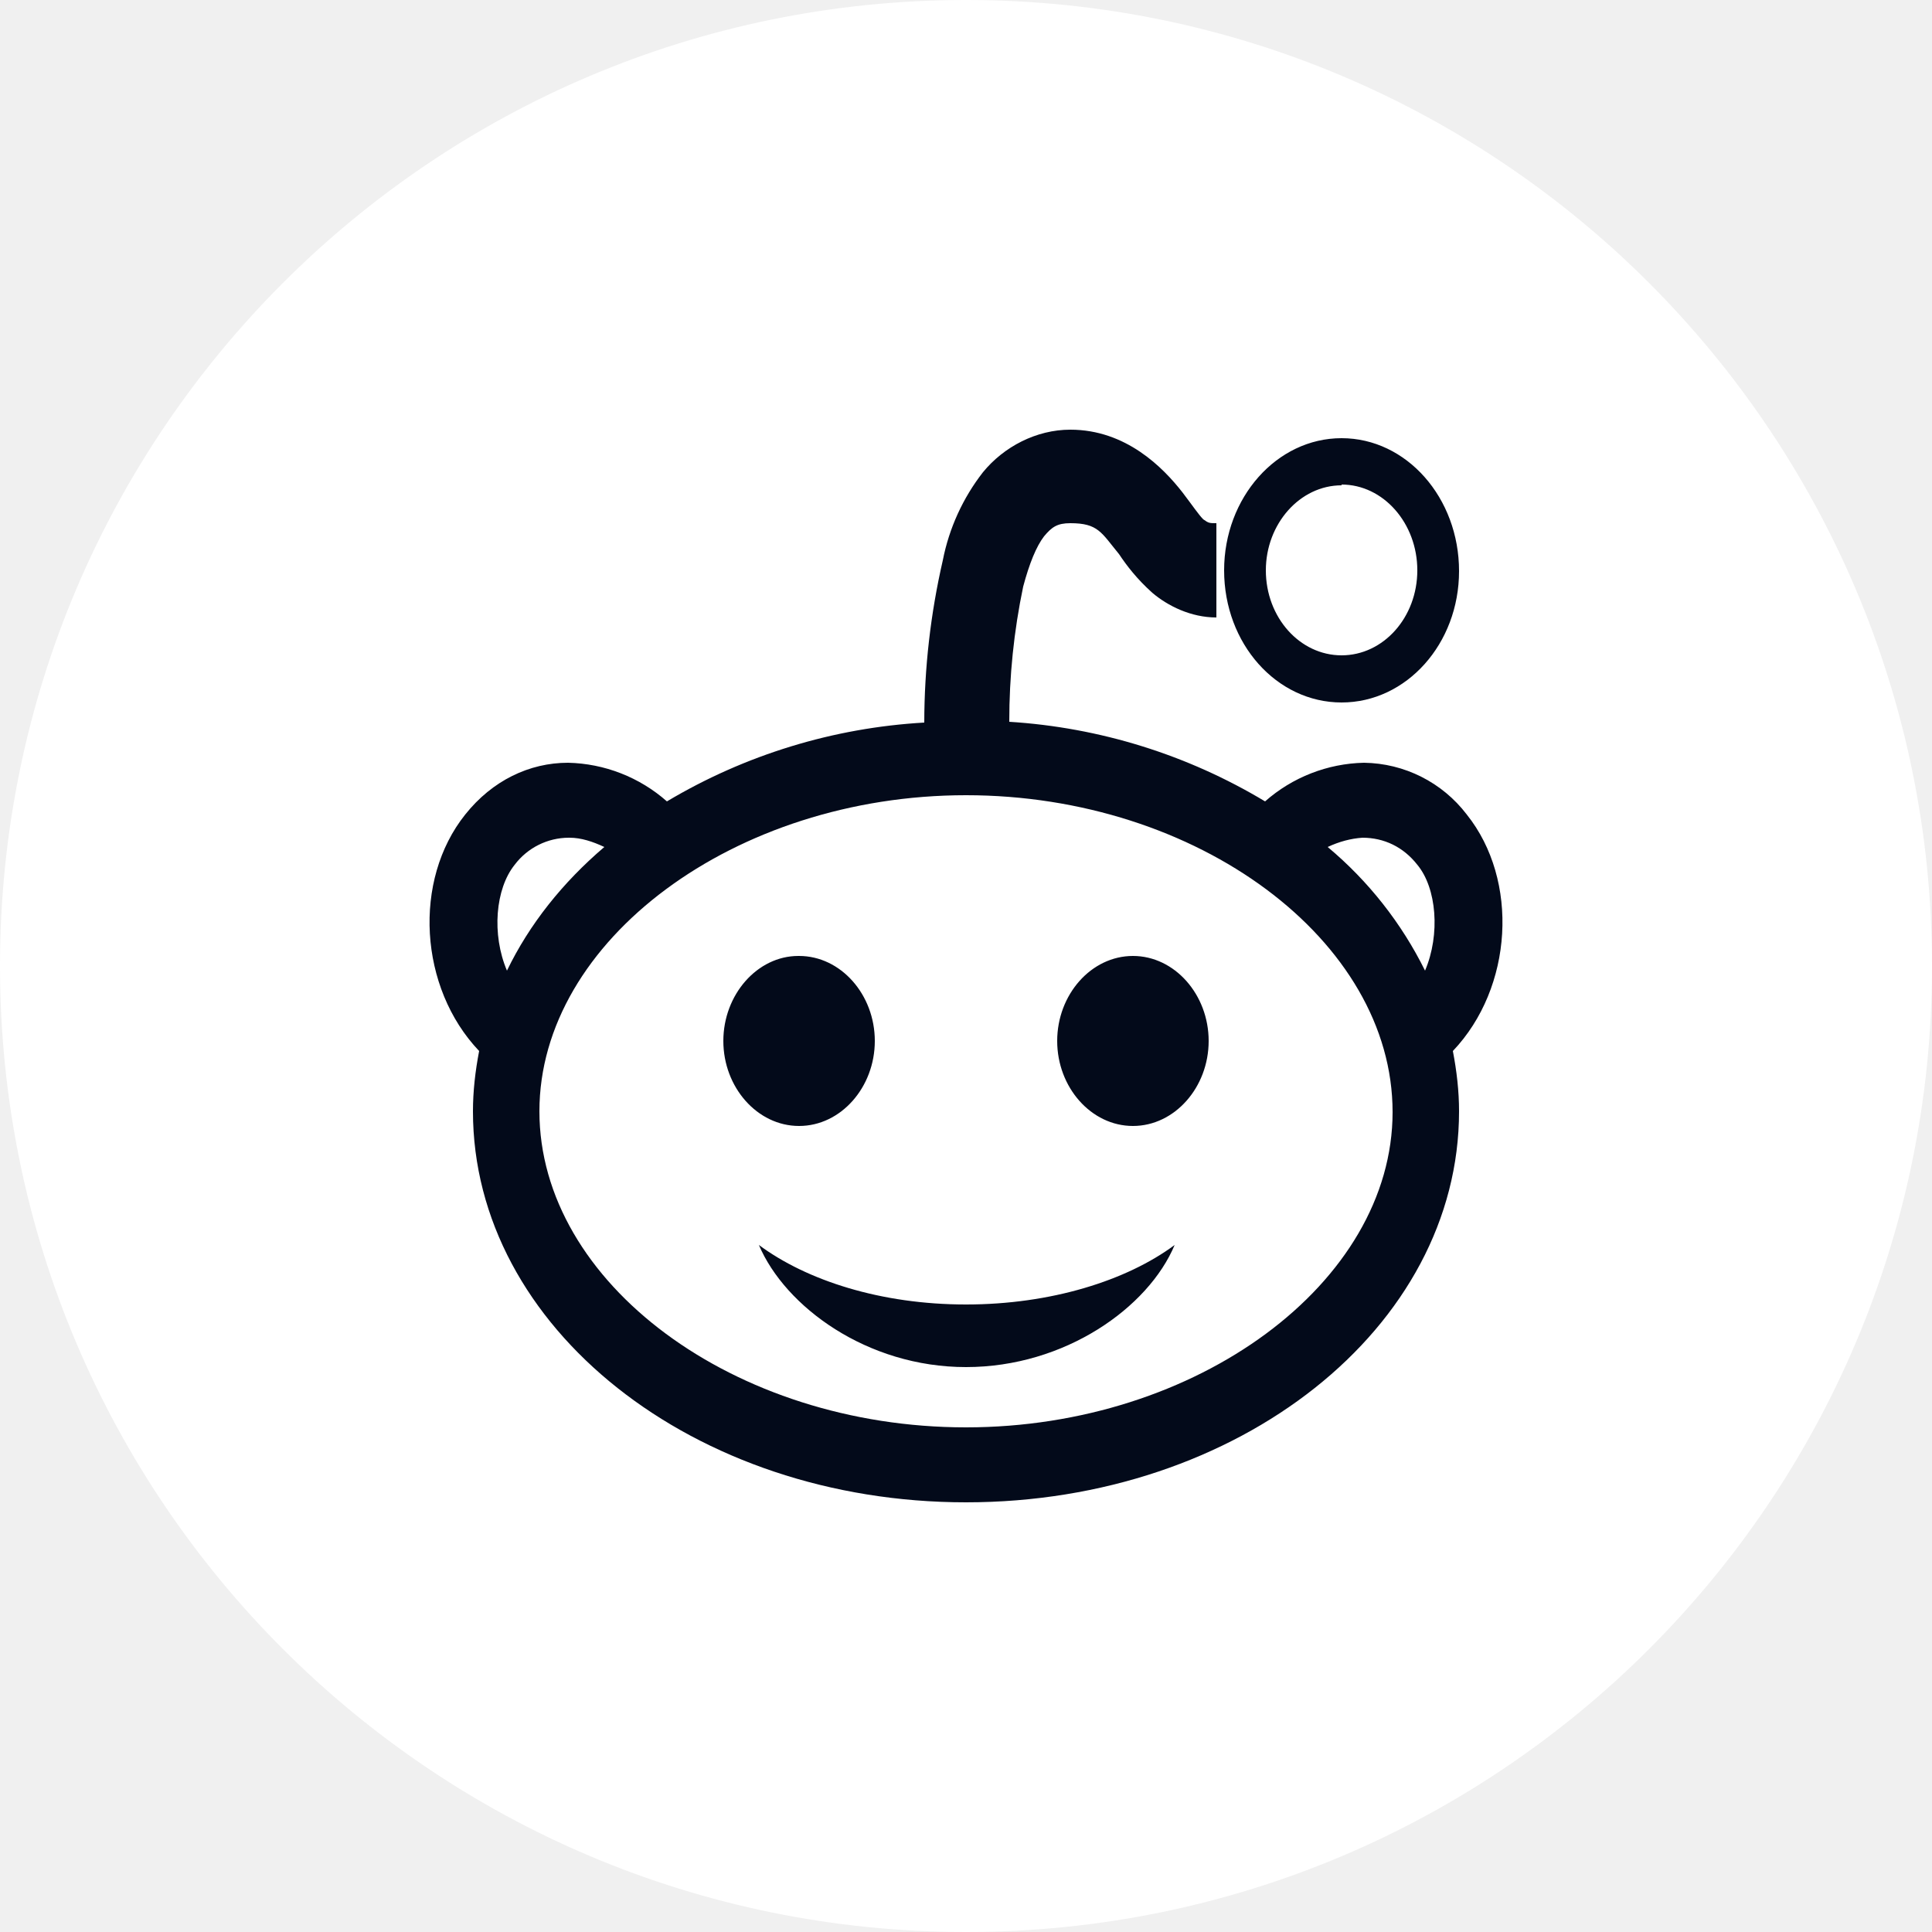
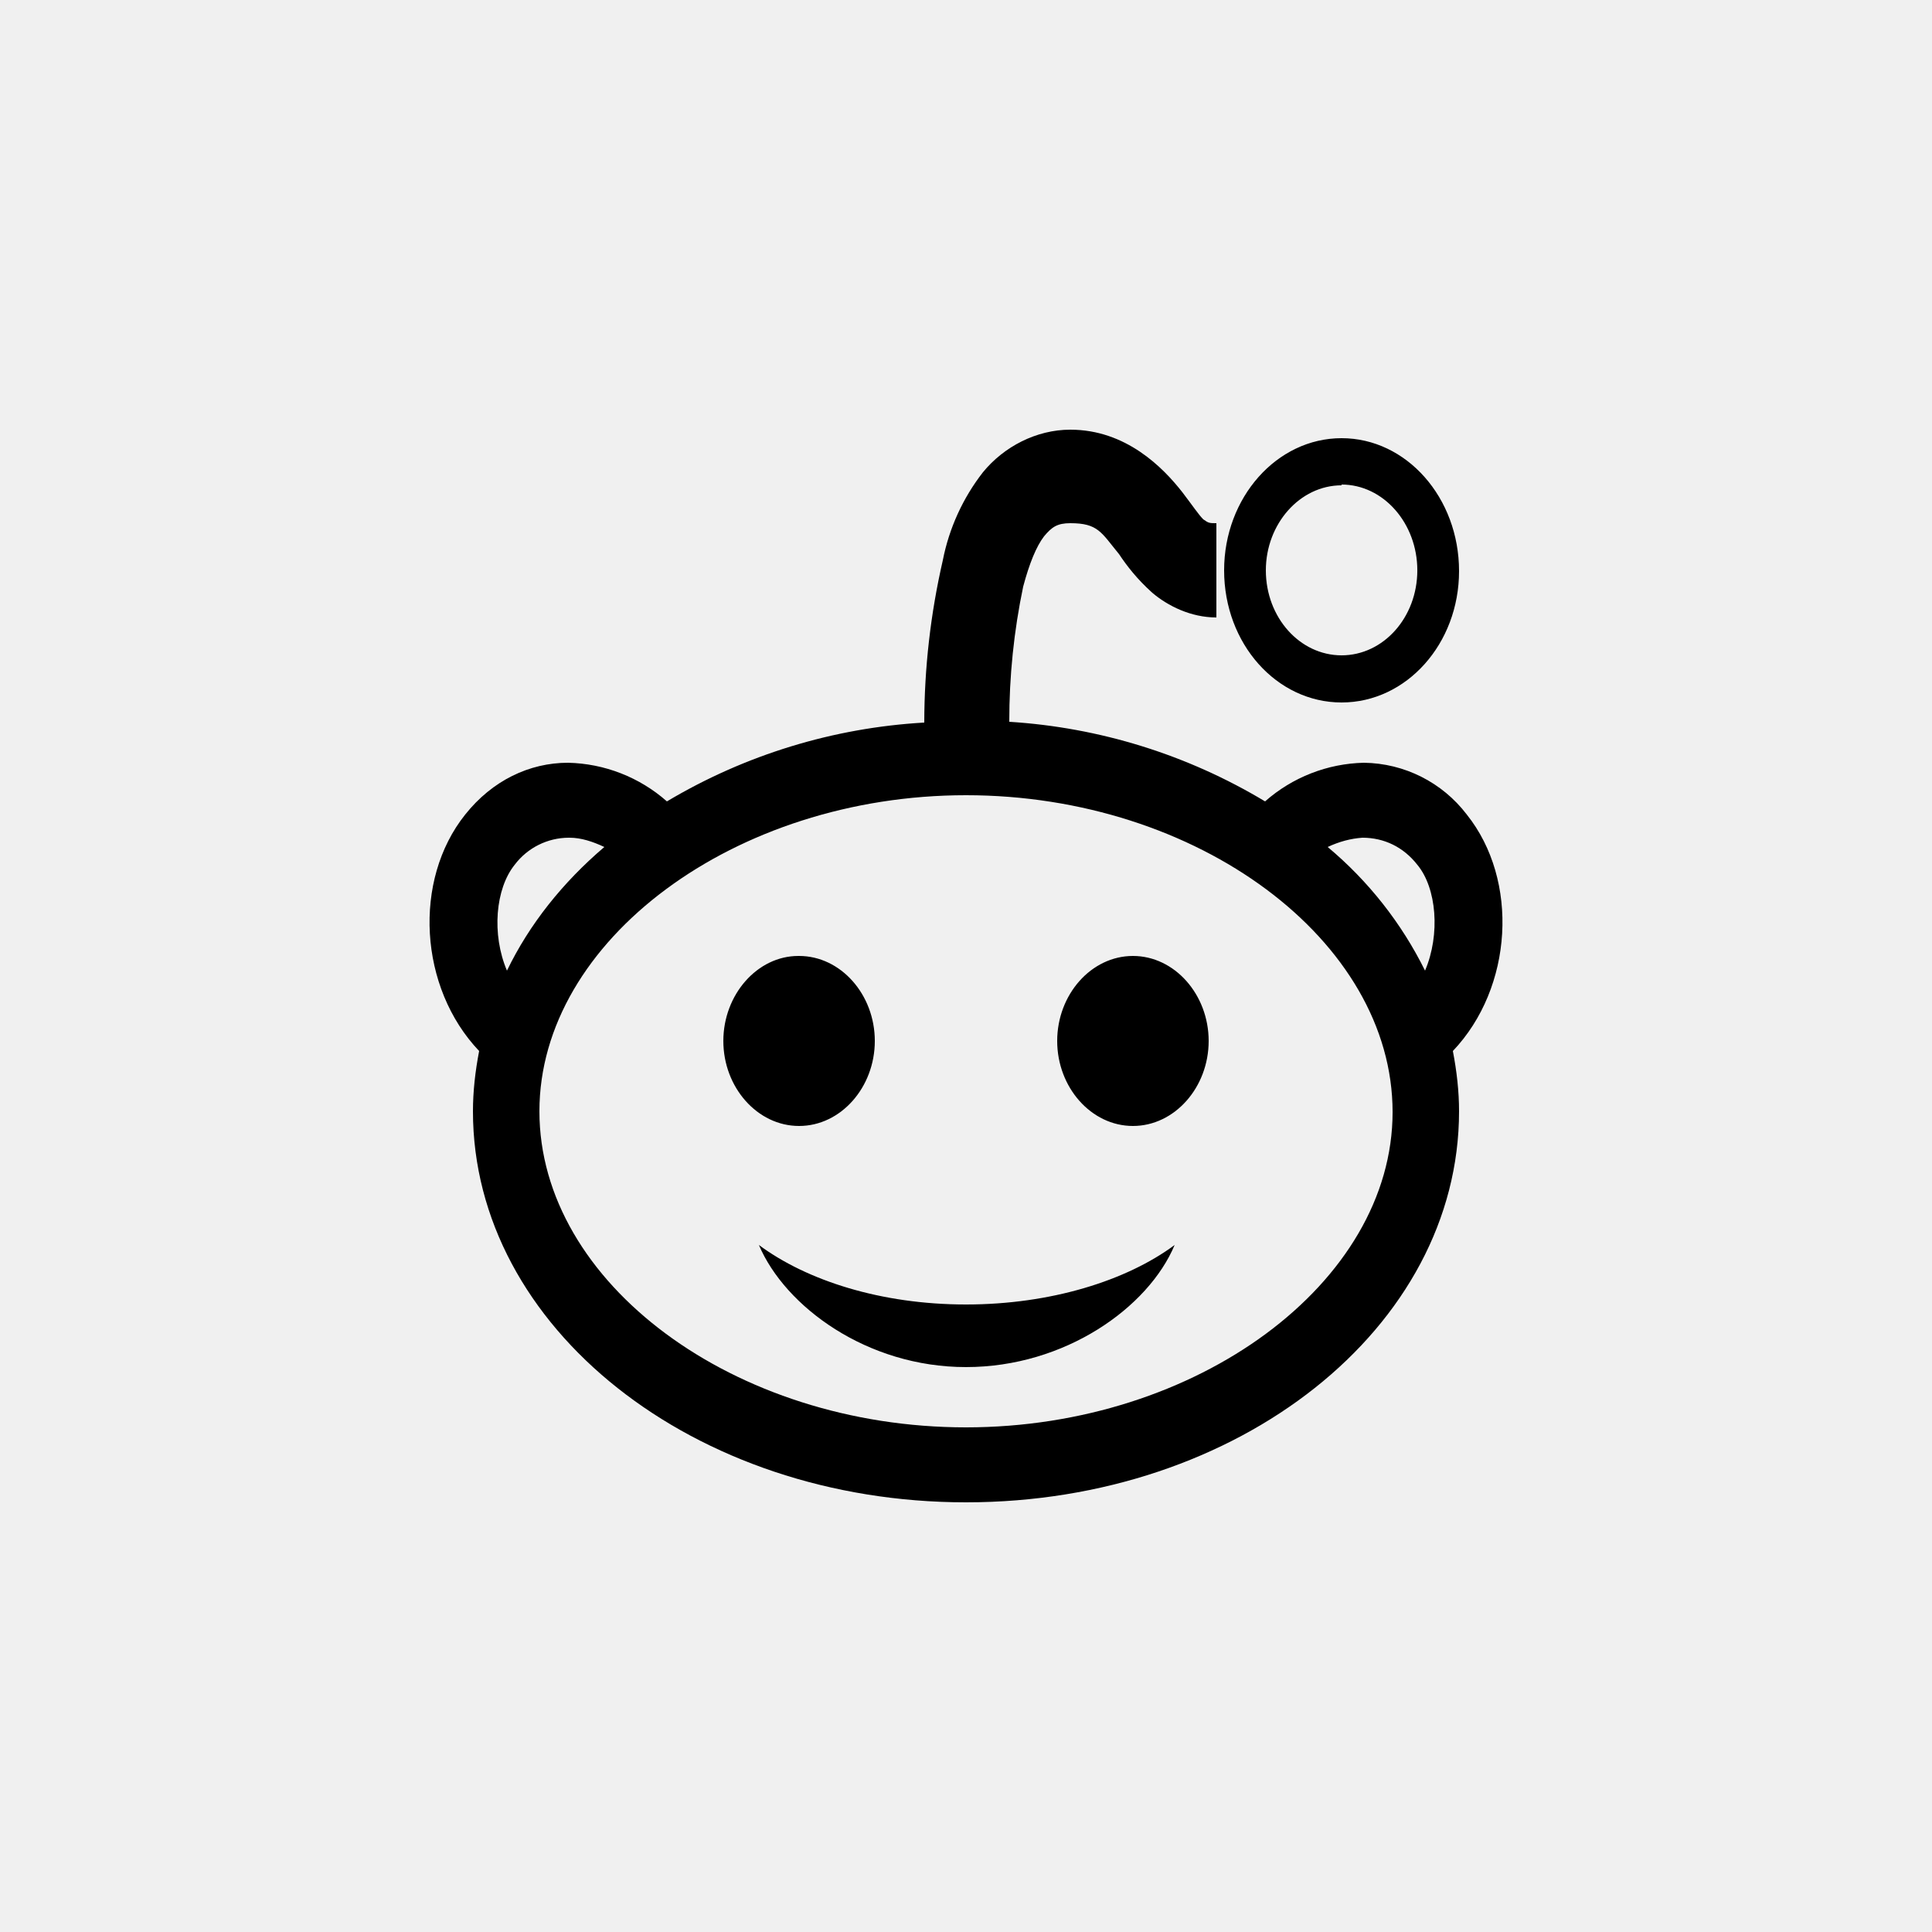
- <svg xmlns="http://www.w3.org/2000/svg" viewBox="0 0 25 25" fill="none">
-   <path d="M12.5 0a12.5 12.5 0 1 0 0 25 12.5 12.5 0 0 0 0-25Z" fill="#fff" />
-   <path d="M13.85 5.56c-.44 0-.86.22-1.13.55a2.7 2.7 0 0 0-.52 1.14 9.43 9.43 0 0 0-.24 2.1 7.32 7.32 0 0 0-3.33 1.02 2 2 0 0 0-1.28-.5c-.5 0-.98.23-1.33.67-.68.85-.6 2.24.18 3.06-.05.26-.08.52-.08.78 0 2.8 2.86 5.06 6.38 5.06 3.53 0 6.38-2.26 6.38-5.06 0-.26-.03-.52-.08-.78.78-.82.86-2.21.18-3.06a1.7 1.7 0 0 0-1.33-.67 2 2 0 0 0-1.28.5 7.31 7.31 0 0 0-3.31-1.03 8.5 8.5 0 0 1 .18-1.75c.08-.3.17-.52.27-.65.1-.12.17-.17.34-.17.36 0 .4.12.63.4.1.15.23.32.43.5.2.17.5.32.83.32v-1.22c-.09 0-.1 0-.17-.05-.06-.06-.14-.18-.27-.35-.25-.32-.73-.81-1.45-.81Zm3.51.11c-.84 0-1.52.77-1.52 1.71 0 .95.68 1.71 1.52 1.71s1.52-.76 1.52-1.7c0-.95-.68-1.72-1.52-1.72Zm0 .6c.54 0 .98.5.98 1.11 0 .61-.44 1.1-.98 1.1s-.98-.49-.98-1.1c0-.6.44-1.1.98-1.1Zm-4.86 4.02c3 0 5.52 1.88 5.52 4.1 0 2.21-2.53 4.08-5.52 4.08-3 0-5.52-1.87-5.52-4.09 0-2.21 2.53-4.09 5.52-4.09Zm-5.13.55c.15 0 .3.05.45.12-.54.46-.97 1-1.26 1.6-.2-.47-.15-1.06.1-1.37a.88.88 0 0 1 .7-.35Zm10.26 0c.28 0 .53.12.71.35.25.3.3.9.1 1.37a4.94 4.94 0 0 0-1.26-1.6c.15-.07.3-.11.45-.12Zm-7.3 1.53c-.53 0-.97.5-.97 1.1 0 .6.44 1.1.98 1.1s.98-.5.98-1.1c0-.6-.44-1.1-.98-1.1Zm4.33 0c-.54 0-.98.5-.98 1.1 0 .6.44 1.1.98 1.1s.98-.5.98-1.1c0-.6-.44-1.1-.98-1.1Zm-4.84 3.74c.34.8 1.4 1.58 2.68 1.58 1.28 0 2.36-.77 2.7-1.58-.62.46-1.6.77-2.7.77s-2.06-.31-2.68-.77Z" fill="#030A1A" />
+ <svg xmlns="http://www.w3.org/2000/svg" viewBox="0 0 25 25">
+   <path d="M13.85 5.56c-.44 0-.86.22-1.13.55a2.7 2.7 0 0 0-.52 1.14 9.43 9.43 0 0 0-.24 2.1 7.32 7.32 0 0 0-3.33 1.02 2 2 0 0 0-1.28-.5c-.5 0-.98.23-1.33.67-.68.85-.6 2.24.18 3.06-.05.26-.08.52-.08.78 0 2.8 2.86 5.06 6.38 5.06 3.53 0 6.38-2.26 6.38-5.06 0-.26-.03-.52-.08-.78.78-.82.86-2.21.18-3.06a1.7 1.7 0 0 0-1.33-.67 2 2 0 0 0-1.28.5 7.31 7.31 0 0 0-3.31-1.03 8.5 8.5 0 0 1 .18-1.75c.08-.3.17-.52.27-.65.1-.12.17-.17.34-.17.36 0 .4.12.63.4.1.15.23.32.43.5.2.17.5.32.83.32v-1.22c-.09 0-.1 0-.17-.05-.06-.06-.14-.18-.27-.35-.25-.32-.73-.81-1.45-.81Zm3.51.11c-.84 0-1.52.77-1.52 1.71 0 .95.68 1.71 1.52 1.71s1.52-.76 1.52-1.7c0-.95-.68-1.72-1.52-1.72Zm0 .6c.54 0 .98.5.98 1.11 0 .61-.44 1.1-.98 1.1s-.98-.49-.98-1.1c0-.6.44-1.1.98-1.1Zm-4.86 4.02c3 0 5.52 1.88 5.52 4.1 0 2.21-2.53 4.08-5.52 4.08-3 0-5.52-1.87-5.52-4.09 0-2.21 2.53-4.09 5.52-4.09Zm-5.13.55c.15 0 .3.05.45.12-.54.46-.97 1-1.26 1.6-.2-.47-.15-1.06.1-1.37a.88.88 0 0 1 .7-.35Zm10.26 0c.28 0 .53.12.71.35.25.3.3.9.1 1.37a4.94 4.94 0 0 0-1.26-1.6c.15-.07.3-.11.45-.12Zm-7.3 1.53c-.53 0-.97.5-.97 1.1 0 .6.44 1.1.98 1.1s.98-.5.98-1.1c0-.6-.44-1.1-.98-1.1Zm4.33 0c-.54 0-.98.5-.98 1.1 0 .6.44 1.1.98 1.1s.98-.5.98-1.1c0-.6-.44-1.1-.98-1.1Zm-4.84 3.74c.34.8 1.4 1.58 2.68 1.58 1.28 0 2.36-.77 2.7-1.58-.62.46-1.6.77-2.7.77s-2.06-.31-2.68-.77Z" />
</svg>
